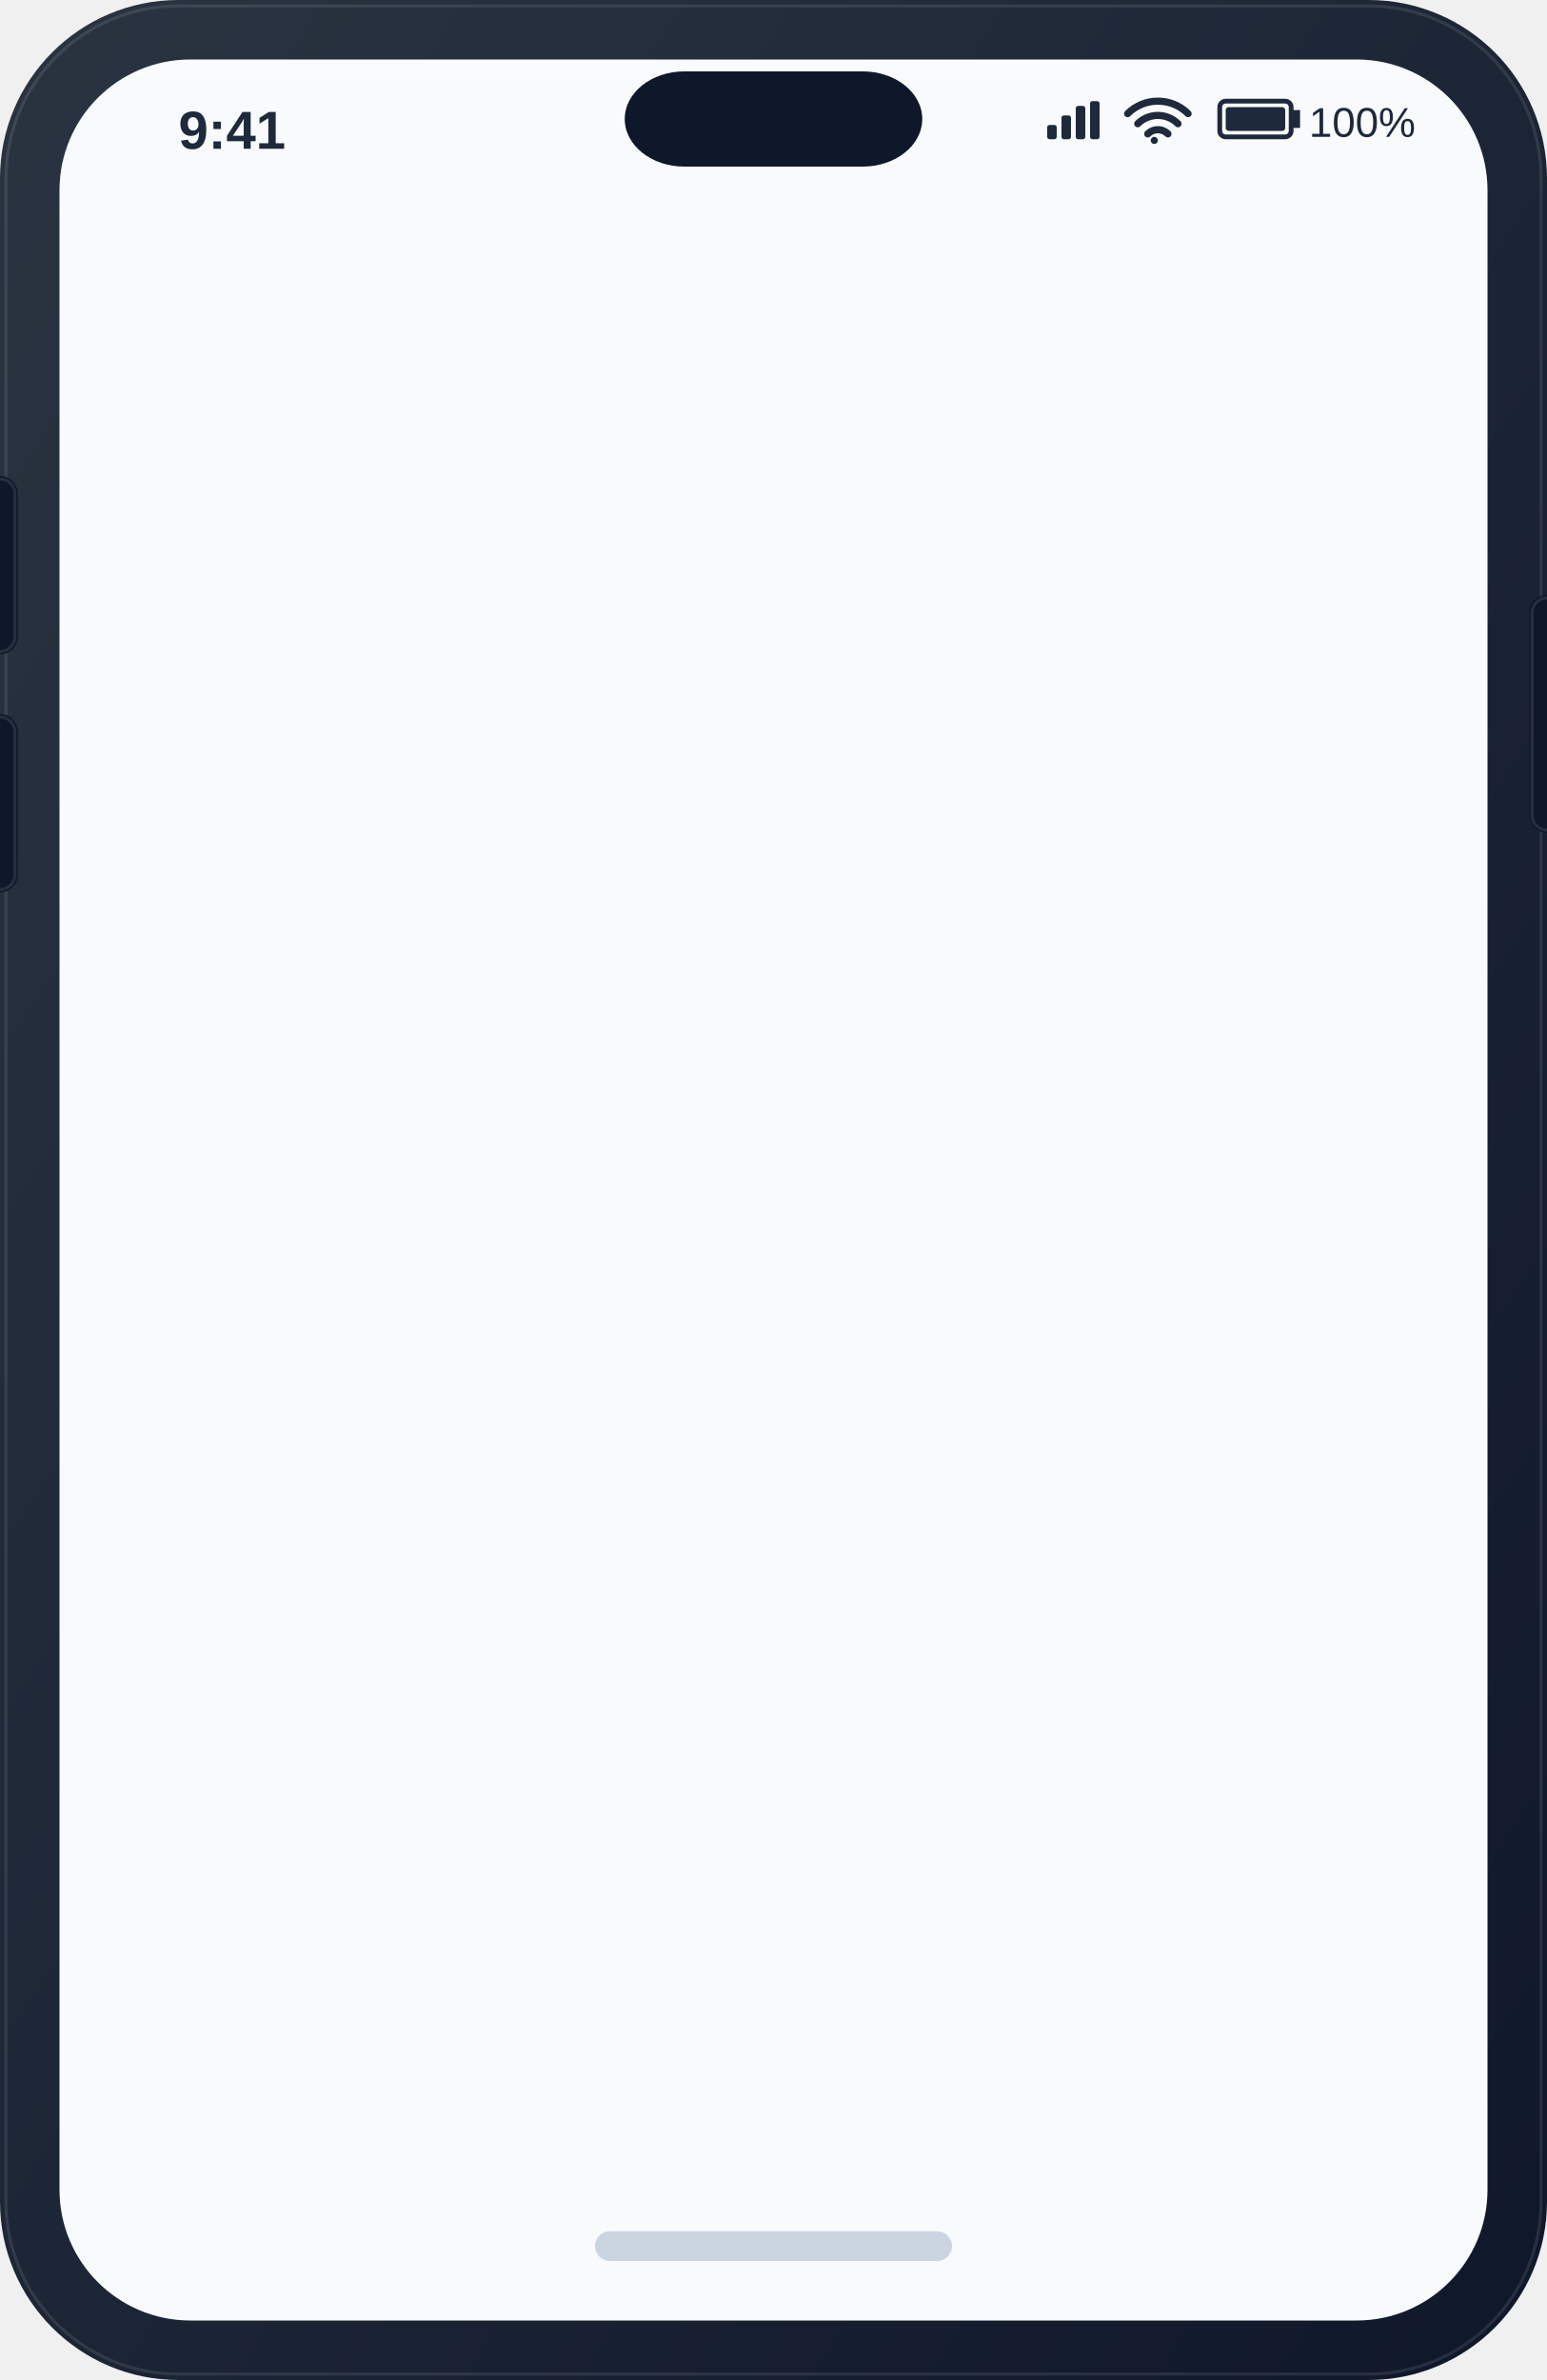
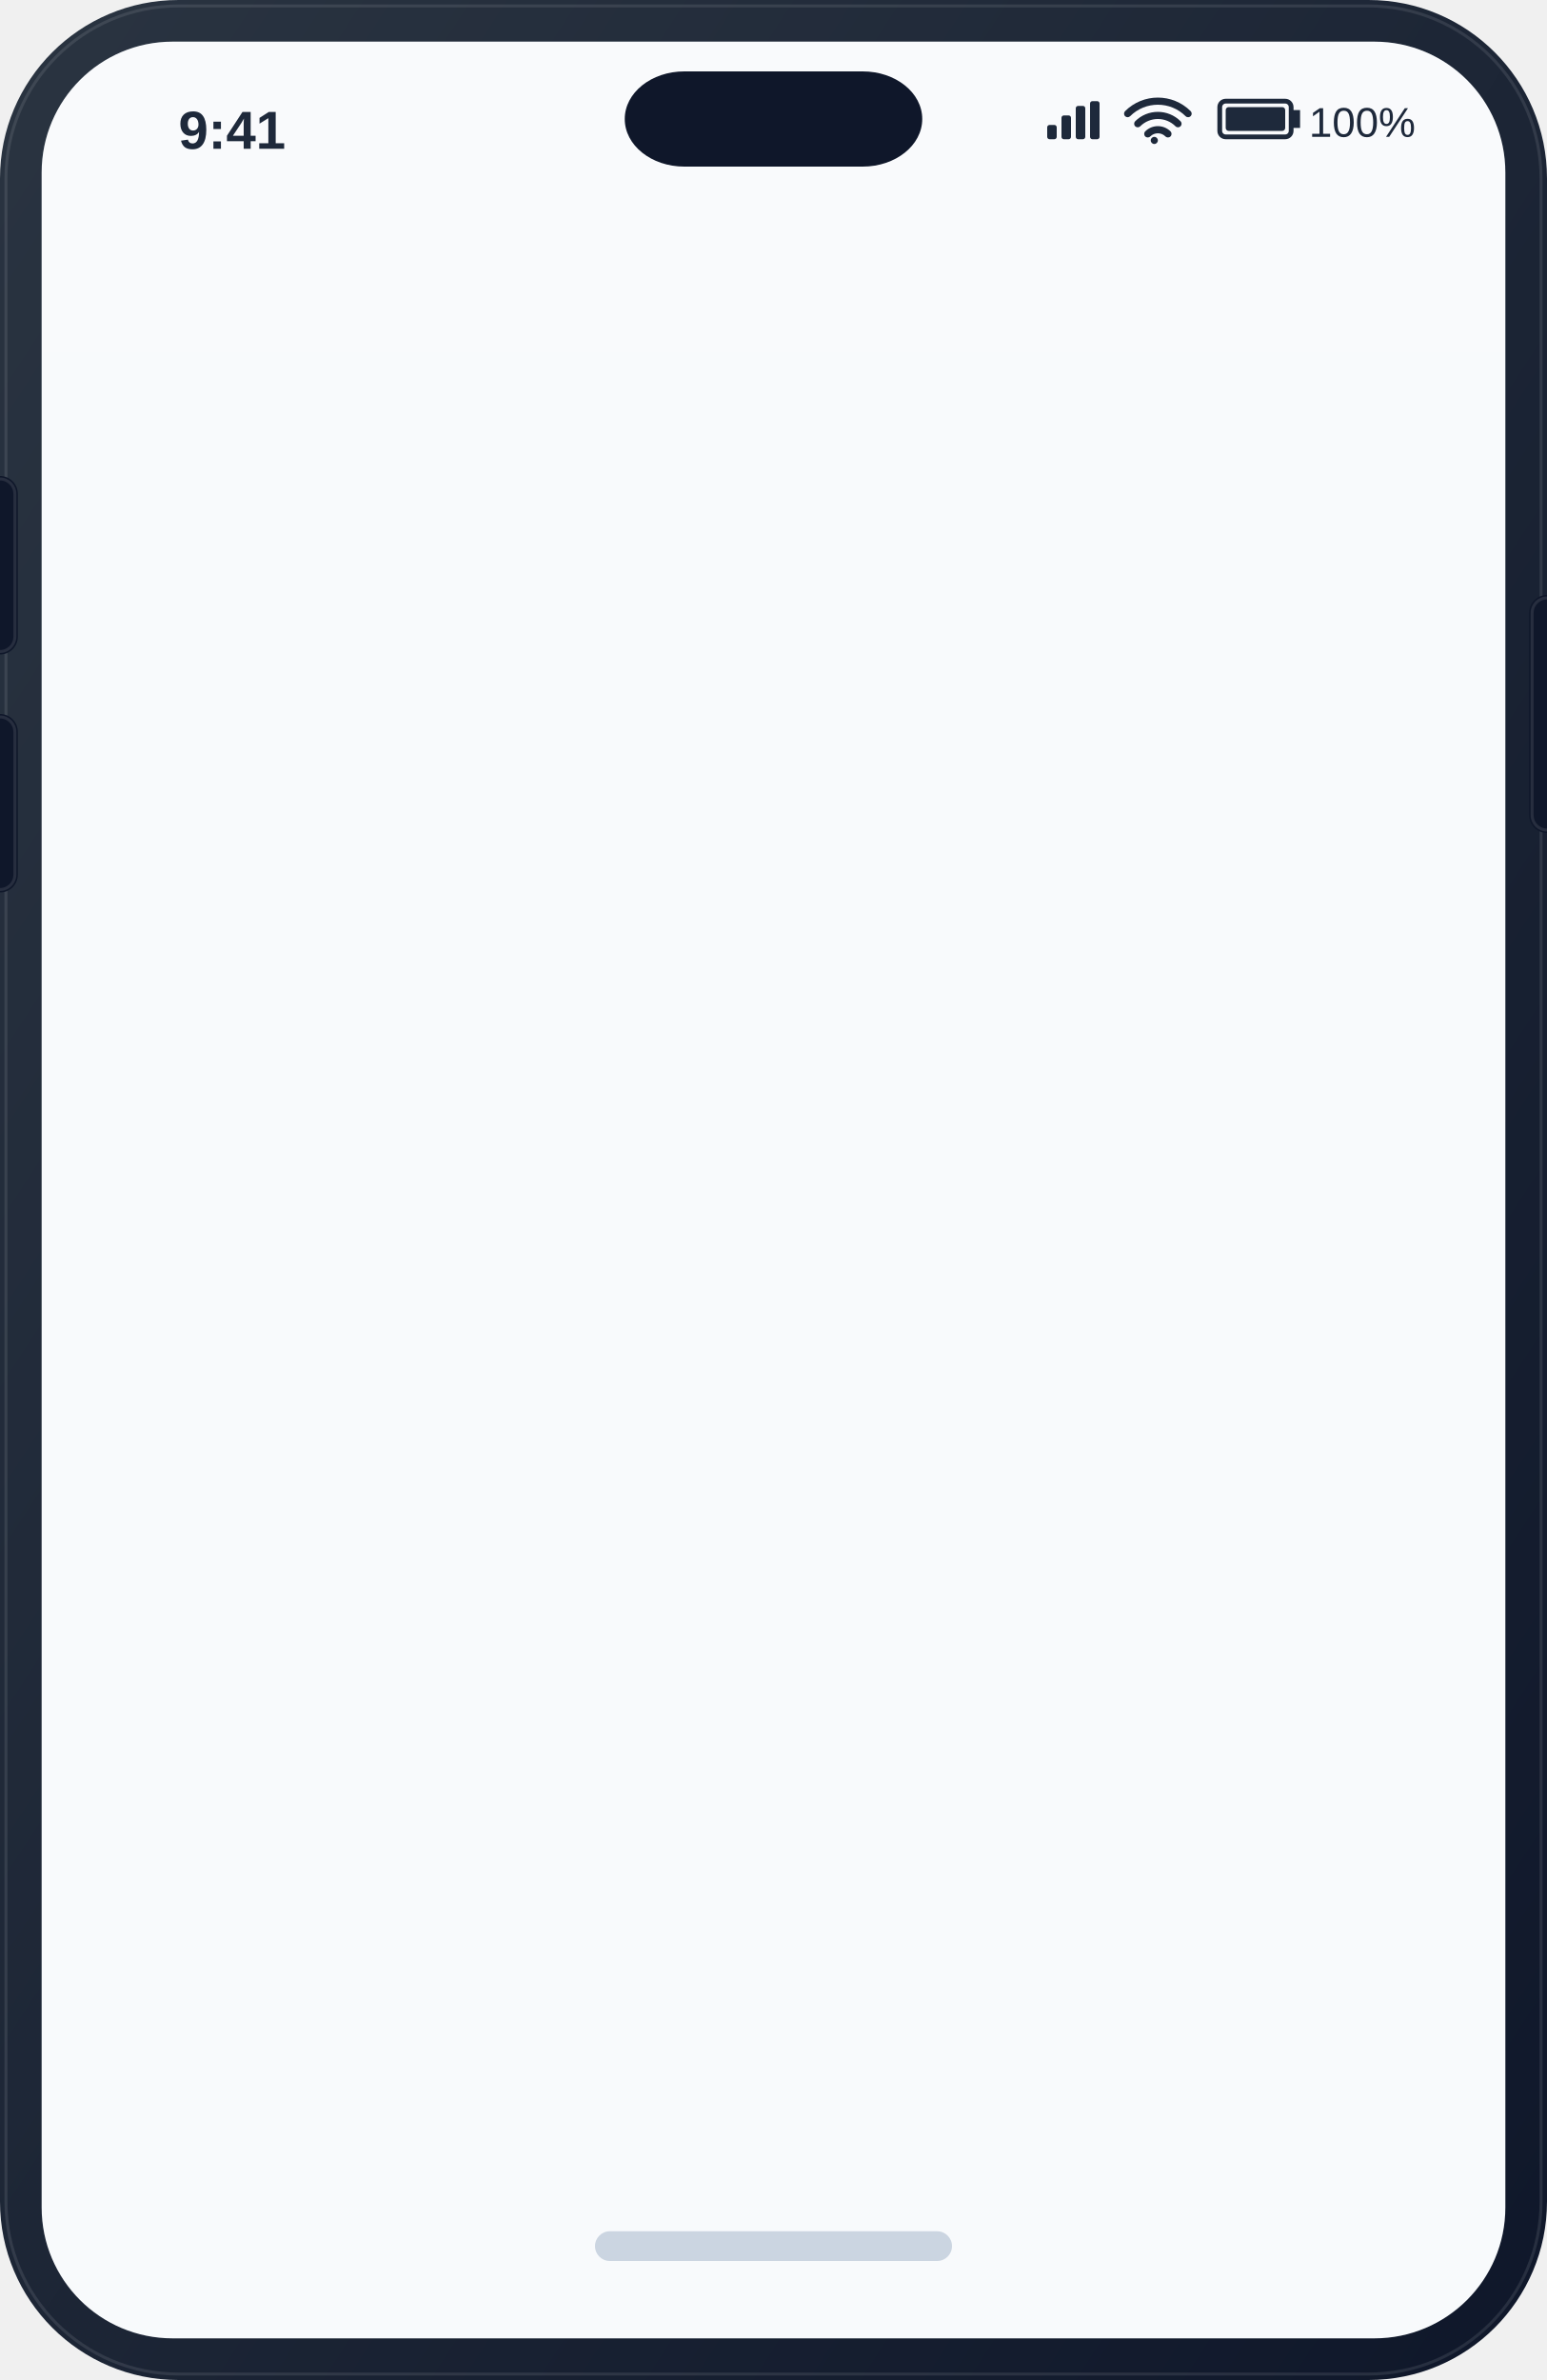
<svg xmlns="http://www.w3.org/2000/svg" width="260" height="400" viewBox="0 0 260 400">
  <defs>
    <linearGradient id="phoneFrameGradient" x1="0%" y1="0%" x2="100%" y2="100%">
      <stop offset="0%" stop-color="#2A3441" />
      <stop offset="100%" stop-color="#0F172A" />
    </linearGradient>
    <linearGradient id="screenReflection" x1="0%" y1="0%" x2="0%" y2="100%">
      <stop offset="0%" stop-color="#FFFFFF" stop-opacity="0.1" />
      <stop offset="50%" stop-color="#FFFFFF" stop-opacity="0" />
      <stop offset="100%" stop-color="#FFFFFF" stop-opacity="0.05" />
    </linearGradient>
  </defs>
  <g>
    <g>
      <rect x="0" y="0" width="260" height="400" rx="30" fill="url(#phoneFrameGradient)" />
      <rect x="1" y="1" width="258" height="398" rx="29" fill="none" stroke="#FFFFFF" stroke-width="0.5" opacity="0.1" />
-       <rect x="10" y="10" width="240" height="380" rx="22" fill="#F8FAFC" />
-       <rect x="10" y="10" width="240" height="380" rx="22" fill="url(#screenReflection)" />
+       <rect x="7" y="7" width="246" height="386" rx="22" fill="#F8FAFC" />
+       <rect x="7" y="7" width="246" height="386" rx="22" fill="url(#screenReflection)" />
      <rect x="105" y="12" width="50" height="16" rx="10" fill="#0F172A" />
      <rect x="-3" y="80" width="6" height="30" rx="3" fill="#0F172A" />
      <rect x="-2.5" y="80.5" width="5" height="29" rx="2.5" fill="none" stroke="#FFFFFF" stroke-width="0.5" opacity="0.1" />
      <rect x="-3" y="120" width="6" height="30" rx="3" fill="#0F172A" />
      <rect x="-2.5" y="120.5" width="5" height="29" rx="2.5" fill="none" stroke="#FFFFFF" stroke-width="0.5" opacity="0.1" />
      <rect x="257" y="100" width="6" height="40" rx="3" fill="#0F172A" />
      <rect x="257.5" y="100.5" width="5" height="39" rx="2.5" fill="none" stroke="#FFFFFF" stroke-width="0.5" opacity="0.1" />
      <rect x="100" y="375" width="60" height="5" rx="2.5" fill="#CBD5E1" />
    </g>
    <g>
      <text x="30" y="25" font-family="Arial, sans-serif" font-size="9" font-weight="bold" fill="#1E293B">9:41</text>
      <g transform="translate(176, 17) scale(0.8)">
        <rect x="0" y="5" width="2" height="3" rx="0.5" fill="#1E293B" />
        <rect x="3" y="3" width="2" height="5" rx="0.5" fill="#1E293B" />
        <rect x="6" y="1" width="2" height="7" rx="0.5" fill="#1E293B" />
        <rect x="9" y="0" width="2" height="8" rx="0.5" fill="#1E293B" />
      </g>
      <g transform="translate(194, 17)">
        <path fill-rule="evenodd" d="M8.778 4.222c-4.296-4.296-11.26-4.296-15.556 0A1 1 0 01-8.192 2.808c5.076-5.077 13.308-5.077 18.384 0a1 1 0 01-1.414 1.414zM5.95 7.05a7 7 0 00-9.9 0 1 1 0 01-1.414-1.414 9 9 0 0112.728 0 1 1 0 01-1.414 1.414zM3.12 9.88a3 3 0 00-4.242 0 1 1 0 01-1.415-1.415 5 5 0 017.072 0 1 1 0 01-1.415 1.415zM0 12a1 1 0 100-2 1 1 0 000 2z" clip-rule="evenodd" fill="#1E293B" transform="scale(0.6)" />
      </g>
      <text x="220" y="23" font-family="Arial, sans-serif" font-size="7" fill="#1E293B">100%</text>
      <rect x="205" y="17" width="12" height="6" rx="1" fill="none" stroke="#1E293B" stroke-width="0.8" />
      <rect x="217" y="18.5" width="1.5" height="3" rx="0" fill="#1E293B" />
      <rect x="206" y="18" width="10" height="4" rx="0.5" fill="#1E293B" />
    </g>
  </g>
</svg>
